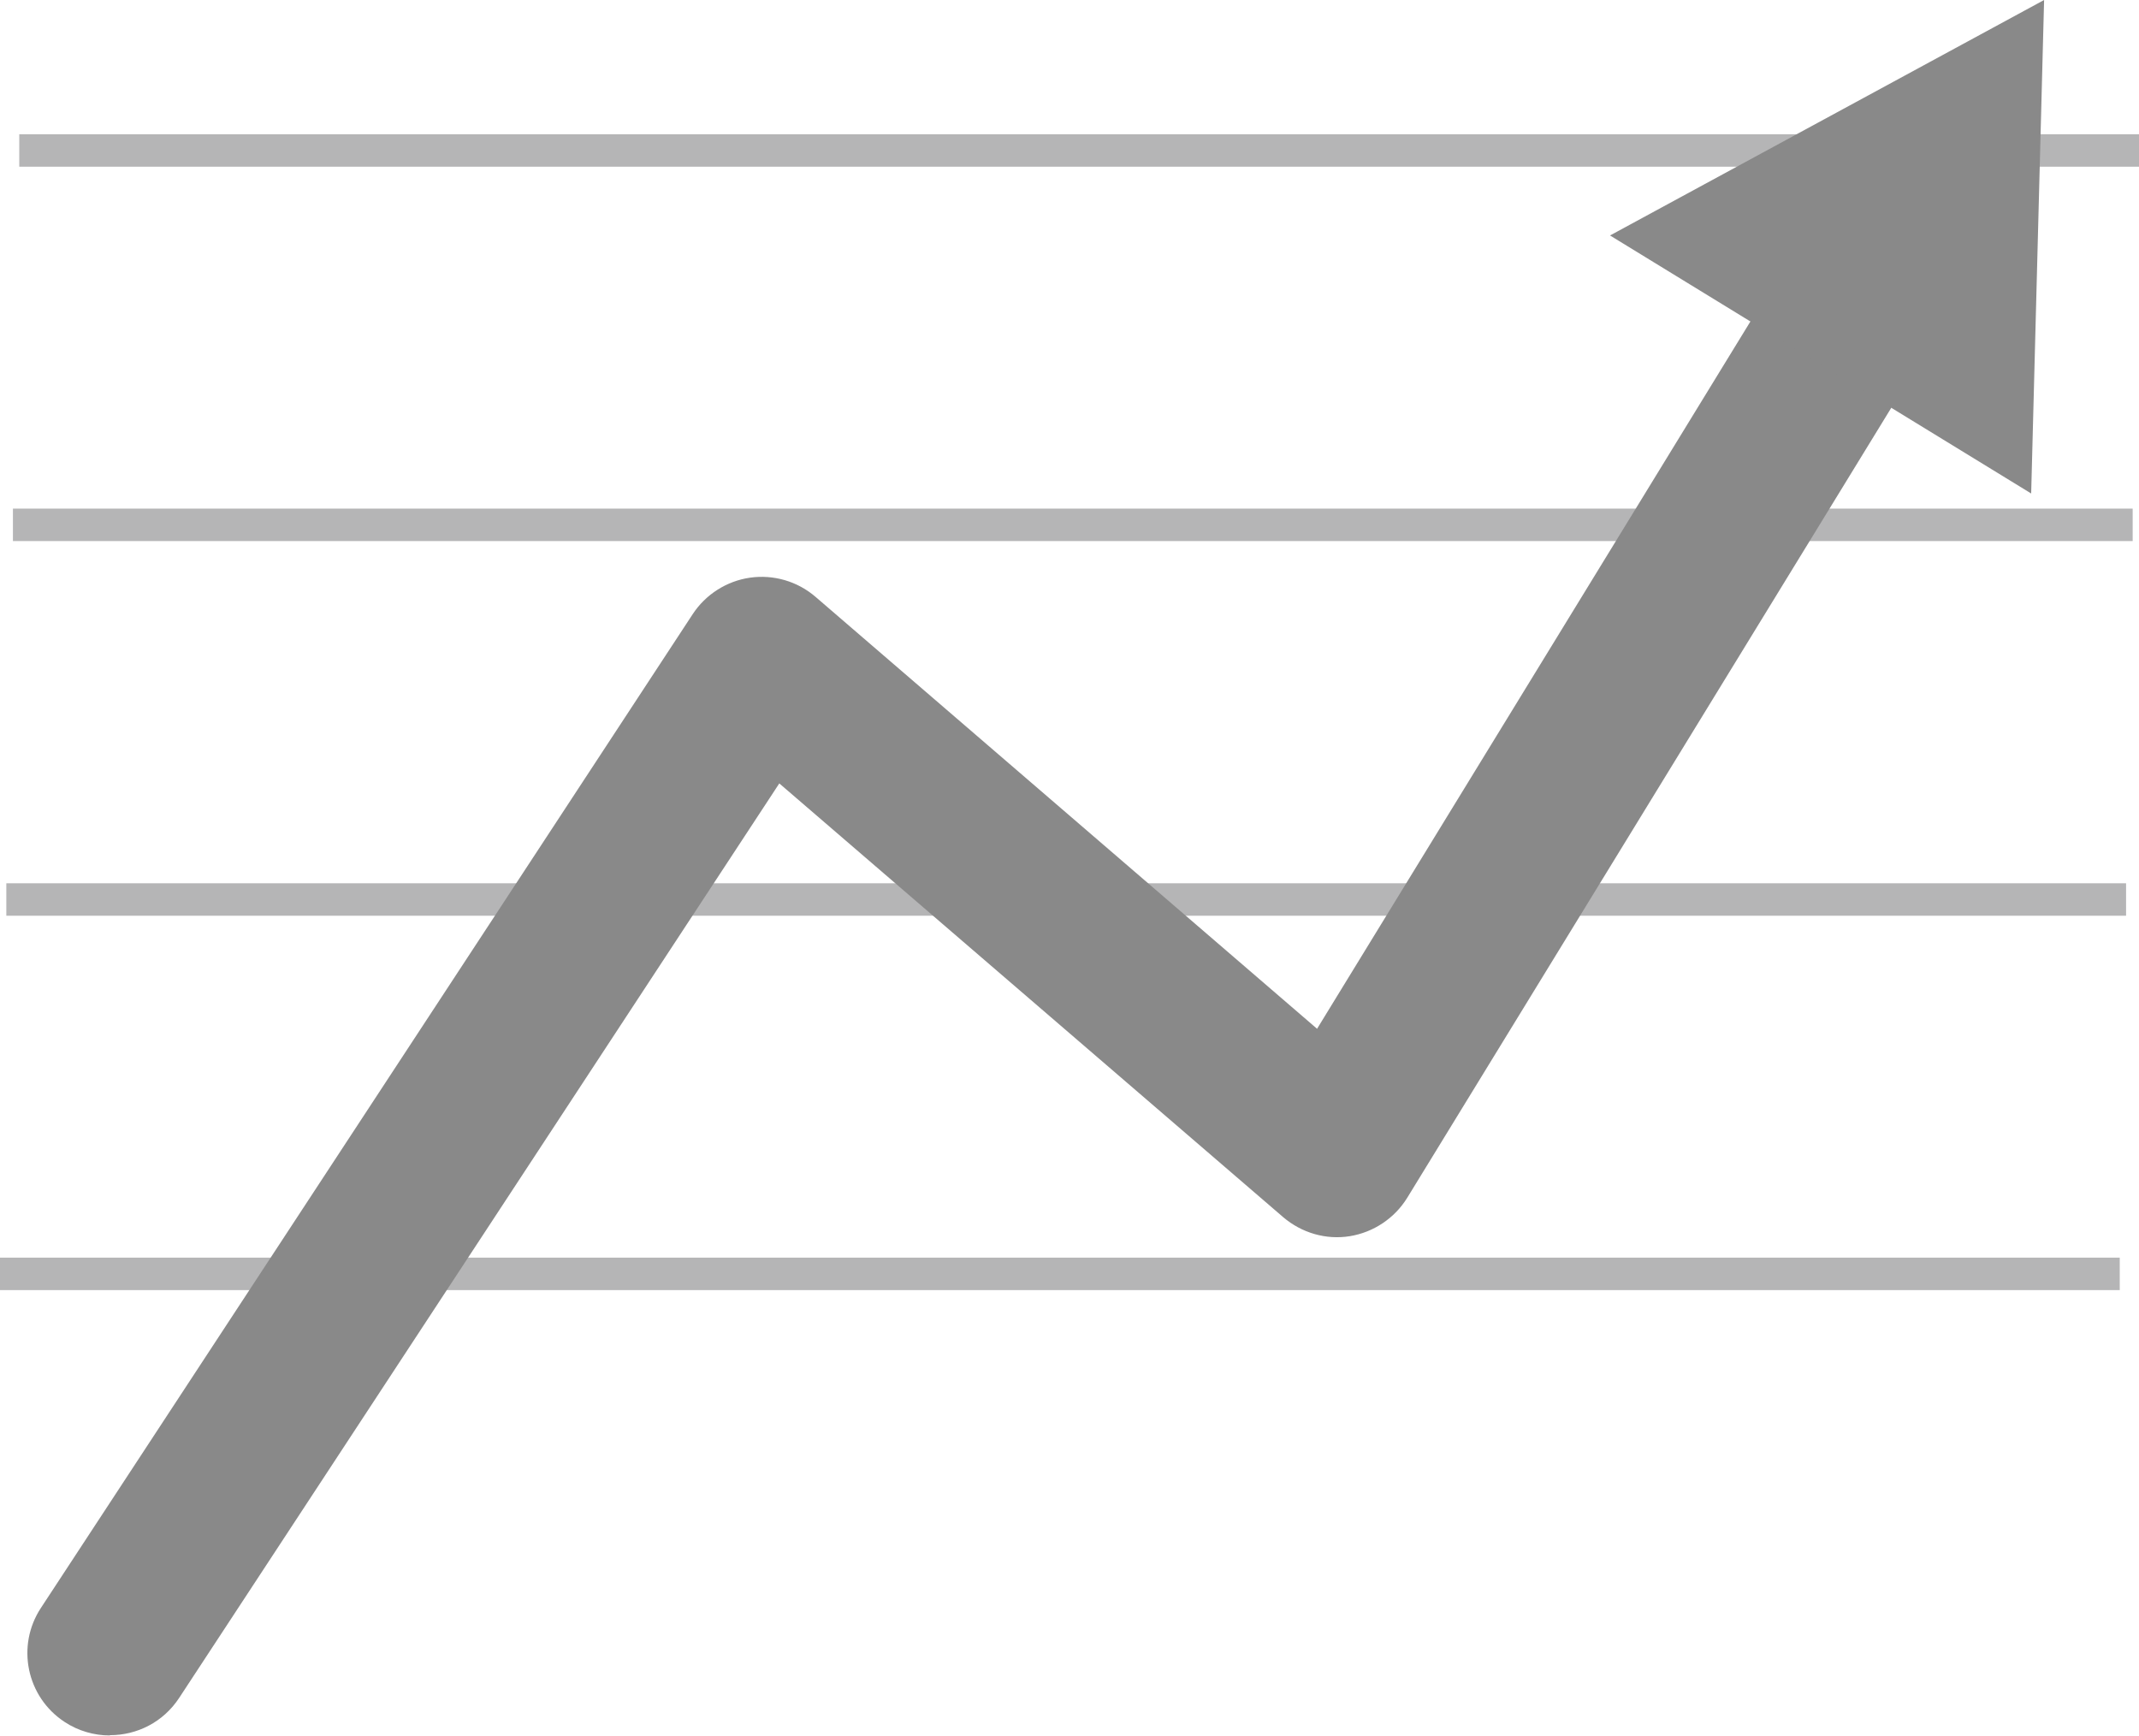
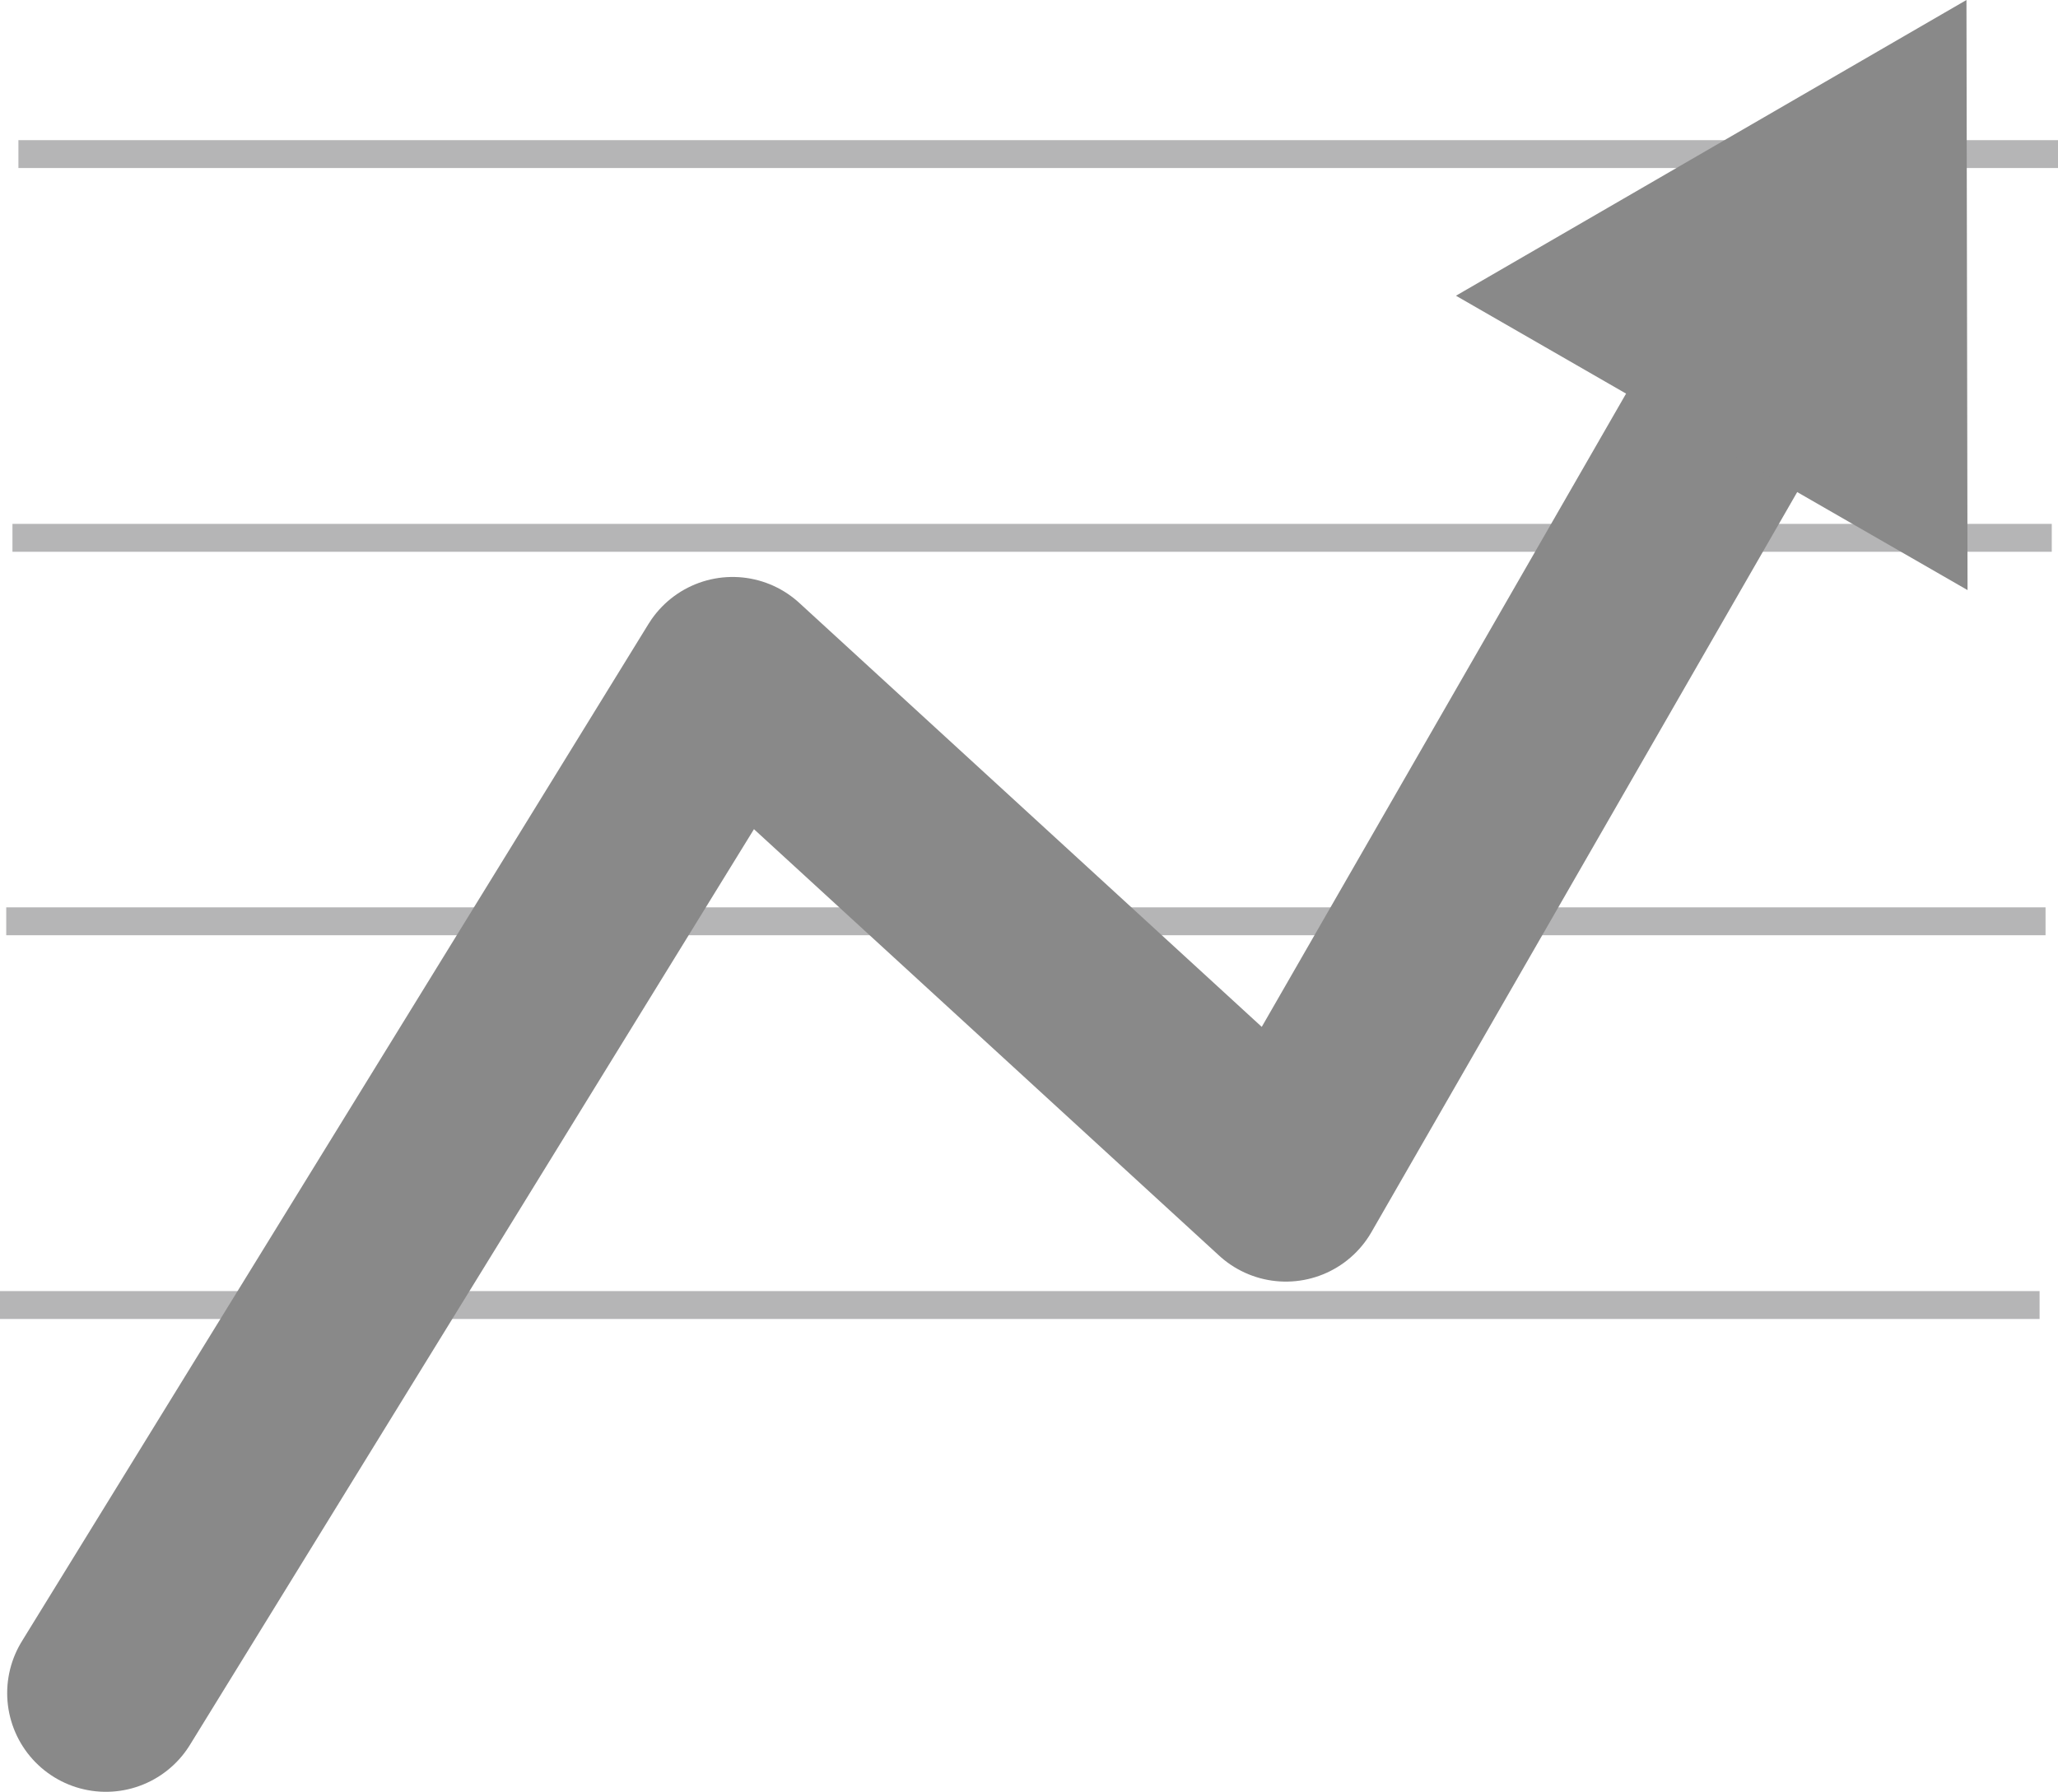
- <svg xmlns="http://www.w3.org/2000/svg" id="_レイヤー_2" data-name="レイヤー 2" viewBox="0 0 77.76 63.09">
+ <svg xmlns="http://www.w3.org/2000/svg" id="_レイヤー_2" data-name="レイヤー 2" viewBox="0 0 75.99 66.17">
  <defs>
    <style>
      .cls-1 {
+         stroke: #898989;
+         stroke-linecap: round;
+         stroke-linejoin: round;
+         stroke-width: 7.29px;
+       }
+ 
+       .cls-1, .cls-2 {
        fill: none;
-         stroke: #b5b5b6;
-         stroke-miterlimit: 10;
-         stroke-width: 1.18px;
      }

      .cls-2 {
+         stroke: #b5b5b6;
+         stroke-miterlimit: 10;
+         stroke-width: 1.03px;
+       }
+ 
+       .cls-3 {
        fill: #898989;
      }
    </style>
  </defs>
  <g id="_レイヤー_1-2" data-name="レイヤー 1">
-     <line class="cls-1" x1=".7" y1="5.47" x2="77.76" y2="5.47" />
-     <line class="cls-1" x1=".47" y1="19.08" x2="77.53" y2="19.08" />
-     <line class="cls-1" x1=".23" y1="32.7" x2="77.29" y2="32.7" />
-     <line class="cls-1" y1="46.31" x2="77.06" y2="46.31" />
+     <line class="cls-2" x1=".68" y1="5.69" x2="75.99" y2="5.69" />
+     <line class="cls-2" x1=".46" y1="19.86" x2="75.76" y2="19.86" />
+     <line class="cls-2" x1=".23" y1="34.02" x2="75.53" y2="34.02" />
+     <line class="cls-2" y1="48.19" x2="75.31" y2="48.19" />
    <g>
-       <path class="cls-2" d="M3.99,63.09c-.56,0-1.14-.16-1.64-.49-1.39-.91-1.77-2.77-.86-4.15L25.18,22.33c.47-.72,1.24-1.21,2.09-1.33.85-.12,1.72.13,2.38.7l18.23,15.7,17.13-27.96c.87-1.41,2.71-1.86,4.13-.99,1.41.87,1.86,2.71.99,4.13l-18.97,30.96c-.46.75-1.23,1.26-2.09,1.4-.87.14-1.75-.12-2.42-.69l-18.32-15.77L6.51,61.73c-.58.88-1.53,1.35-2.51,1.35Z" />
-       <polygon class="cls-2" points="73.84 17.94 74.31 0 58.53 8.56 73.84 17.94" />
+       <polyline class="cls-1" points="3.91 62.52 27.05 24.95 47.48 43.68 64.79 13.59" />
+       <polygon class="cls-3" points="72.65 21.79 72.61 0 53.76 10.92 72.65 21.79" />
    </g>
  </g>
</svg>
